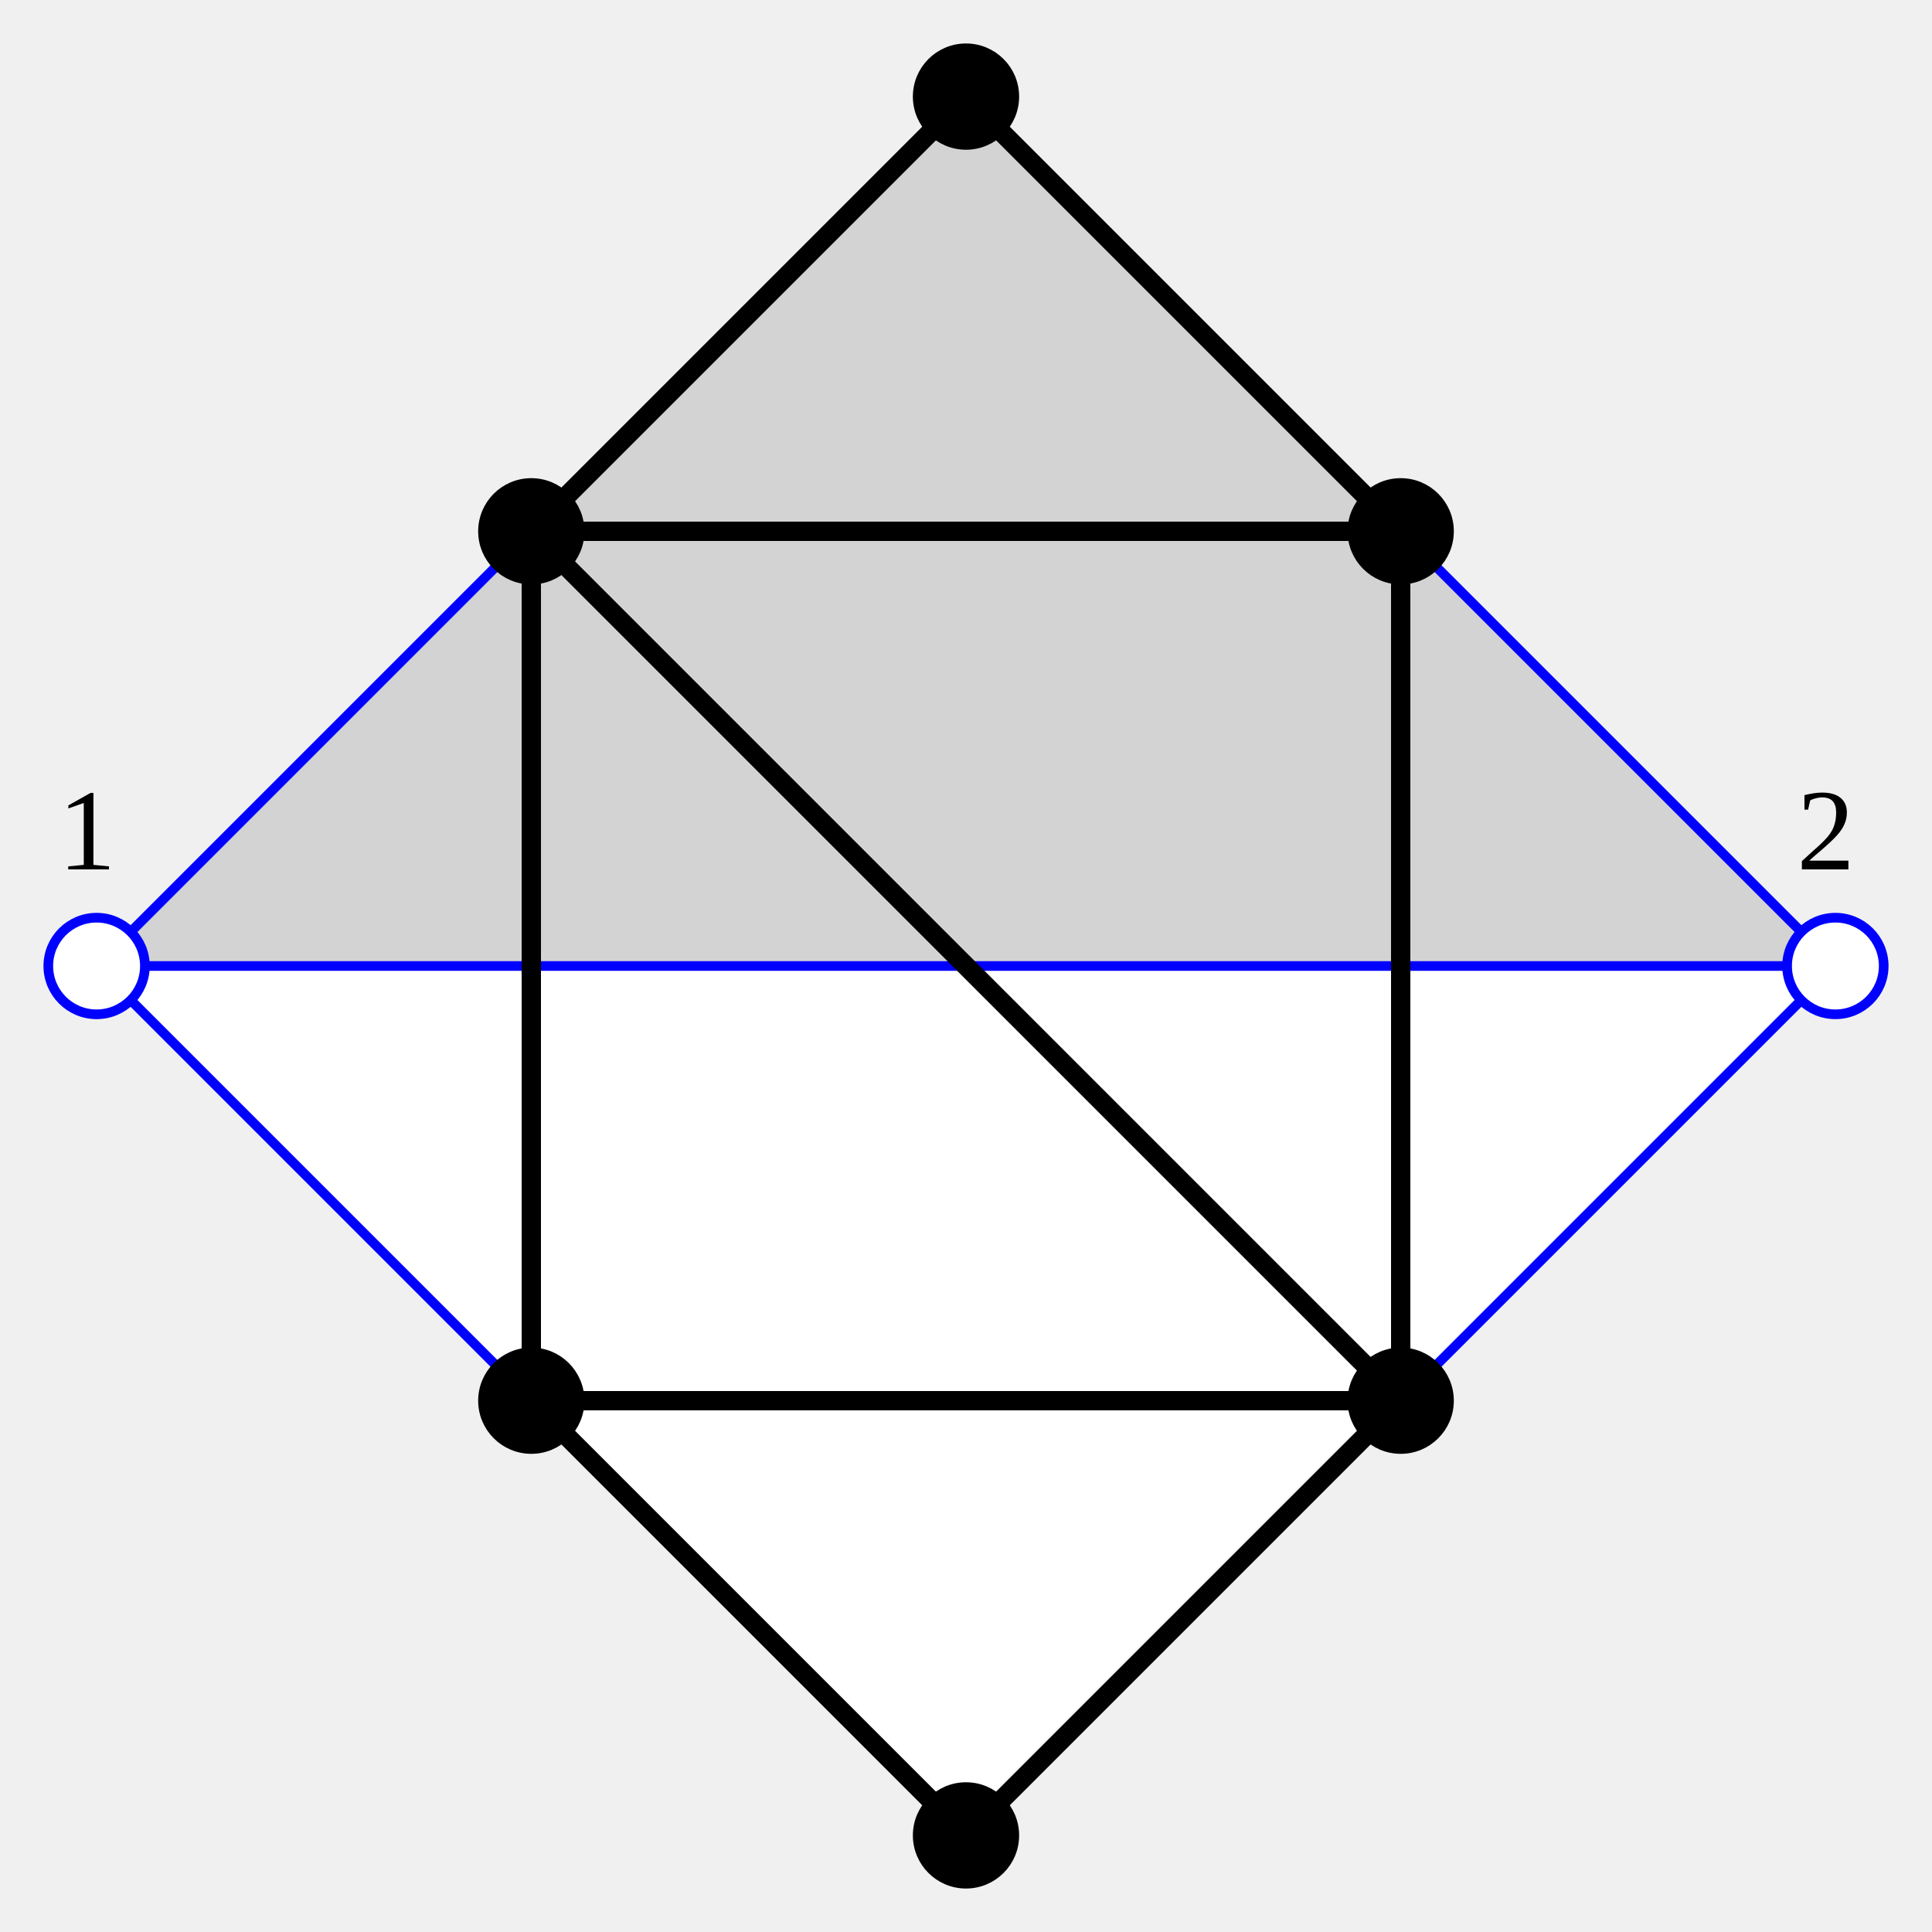
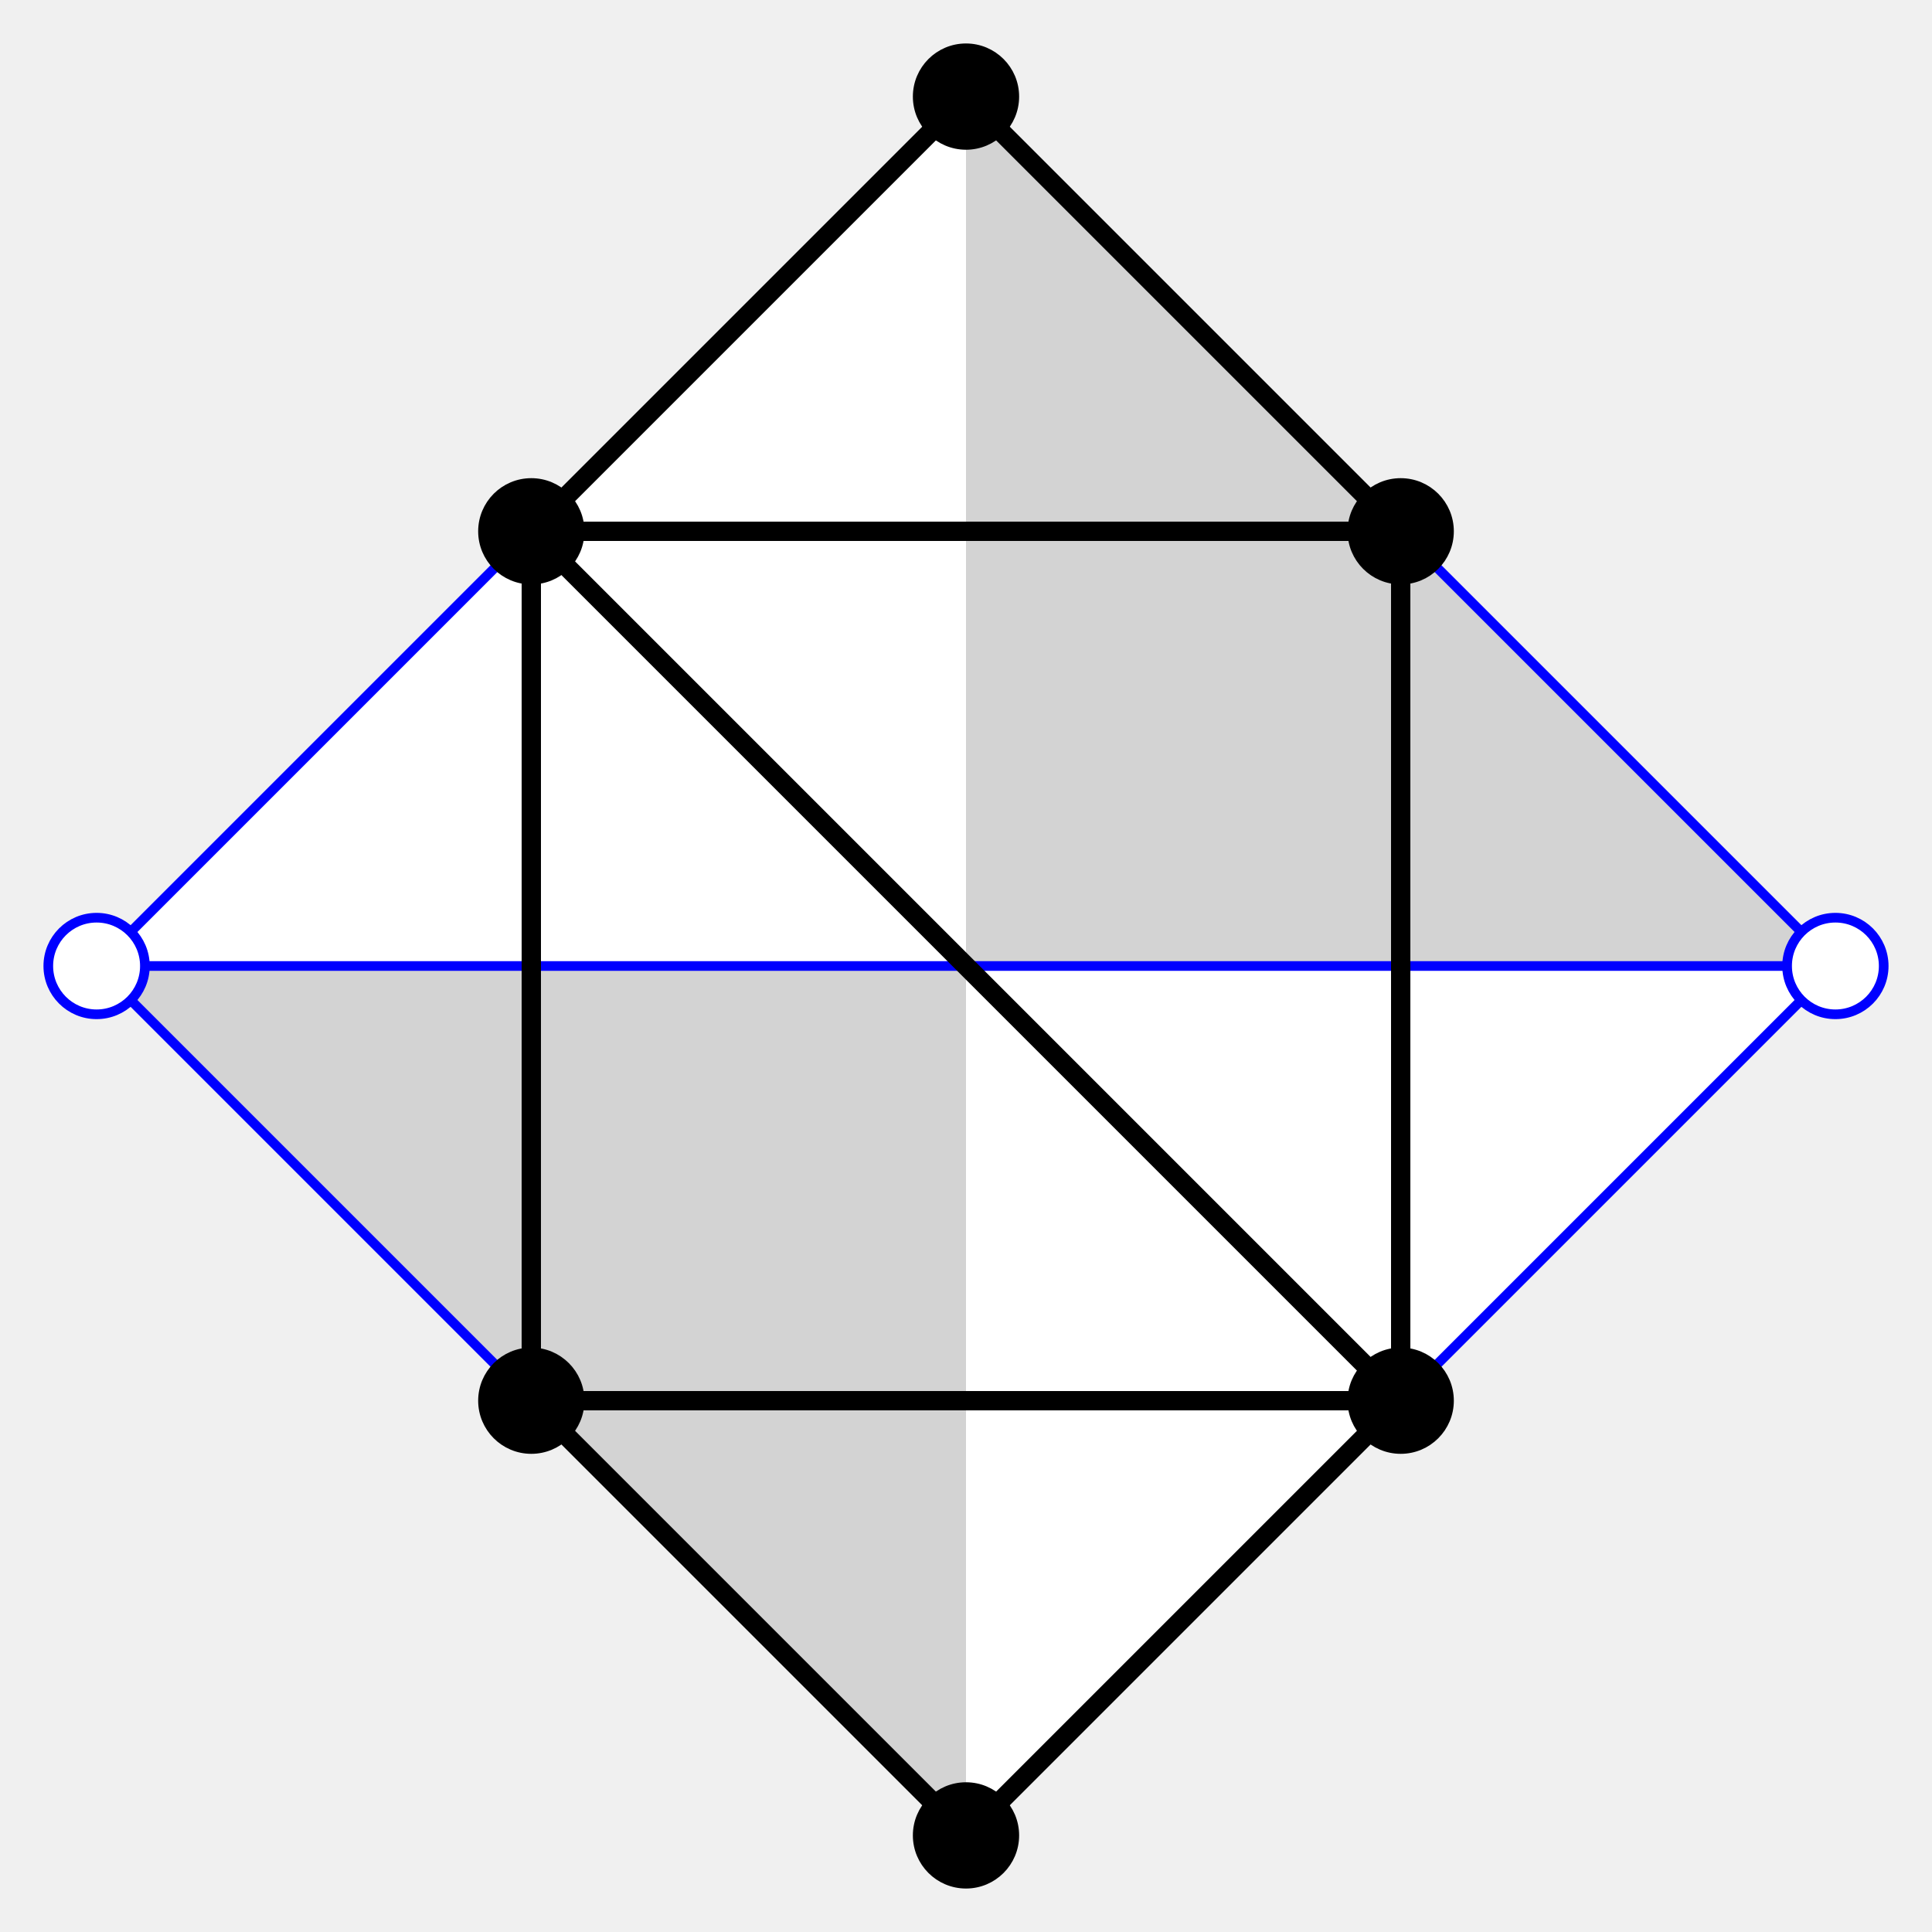
<svg xmlns="http://www.w3.org/2000/svg" width="200" height="200">
-   <polygon points="10,100, 100,10 190,100" fill="lightgrey" stroke="none" />
-   <polygon points="10,100, 100,190 190,100" fill="white" stroke="none" />
+   <polygon points="100,10 10,100, 100,190 190,100" fill="white" stroke="none" />
+   <polygon points="100,10 100,190 10,100 190,100" fill="lightgrey" stroke="none" />
  <line x1="10" y1="100" x2="190" y2="100" stroke="blue" />
  <line x1="55" y1="145" x2="145" y2="145" stroke="black" stroke-width="2" />
  <line x1="55" y1="55" x2="145" y2="55" stroke="black" stroke-width="2" />
  <line x1="55" y1="55" x2="145" y2="145" stroke="black" stroke-width="2" />
  <polygon points="100,10 10,100, 100,190 190,100" fill="none" stroke="blue" />
  <polygon points="100,10 55,55 55,145 100,190 145,145 145,55" fill="none" stroke="black" stroke-width="2" />
  <circle cx="55" cy="55" r="5" fill="black" stroke="black" />
  <circle cx="55" cy="145" r="5" fill="black" stroke="black" />
  <circle cx="145" cy="145" r="5" fill="black" stroke="black" />
  <circle cx="145" cy="55" r="5" fill="black" stroke="black" />
  <circle cx="100" cy="10" r="5" fill="black" stroke="black" />
  <circle cx="100" cy="190" r="5" fill="black" stroke="black" />
  <circle cx="10" cy="100" r="5" fill="white" stroke="blue" />
  <circle cx="190" cy="100" r="5" fill="white" stroke="blue" />
-   <text x="6" y="90">1</text>
-   <text x="186" y="90">2</text>
</svg>
